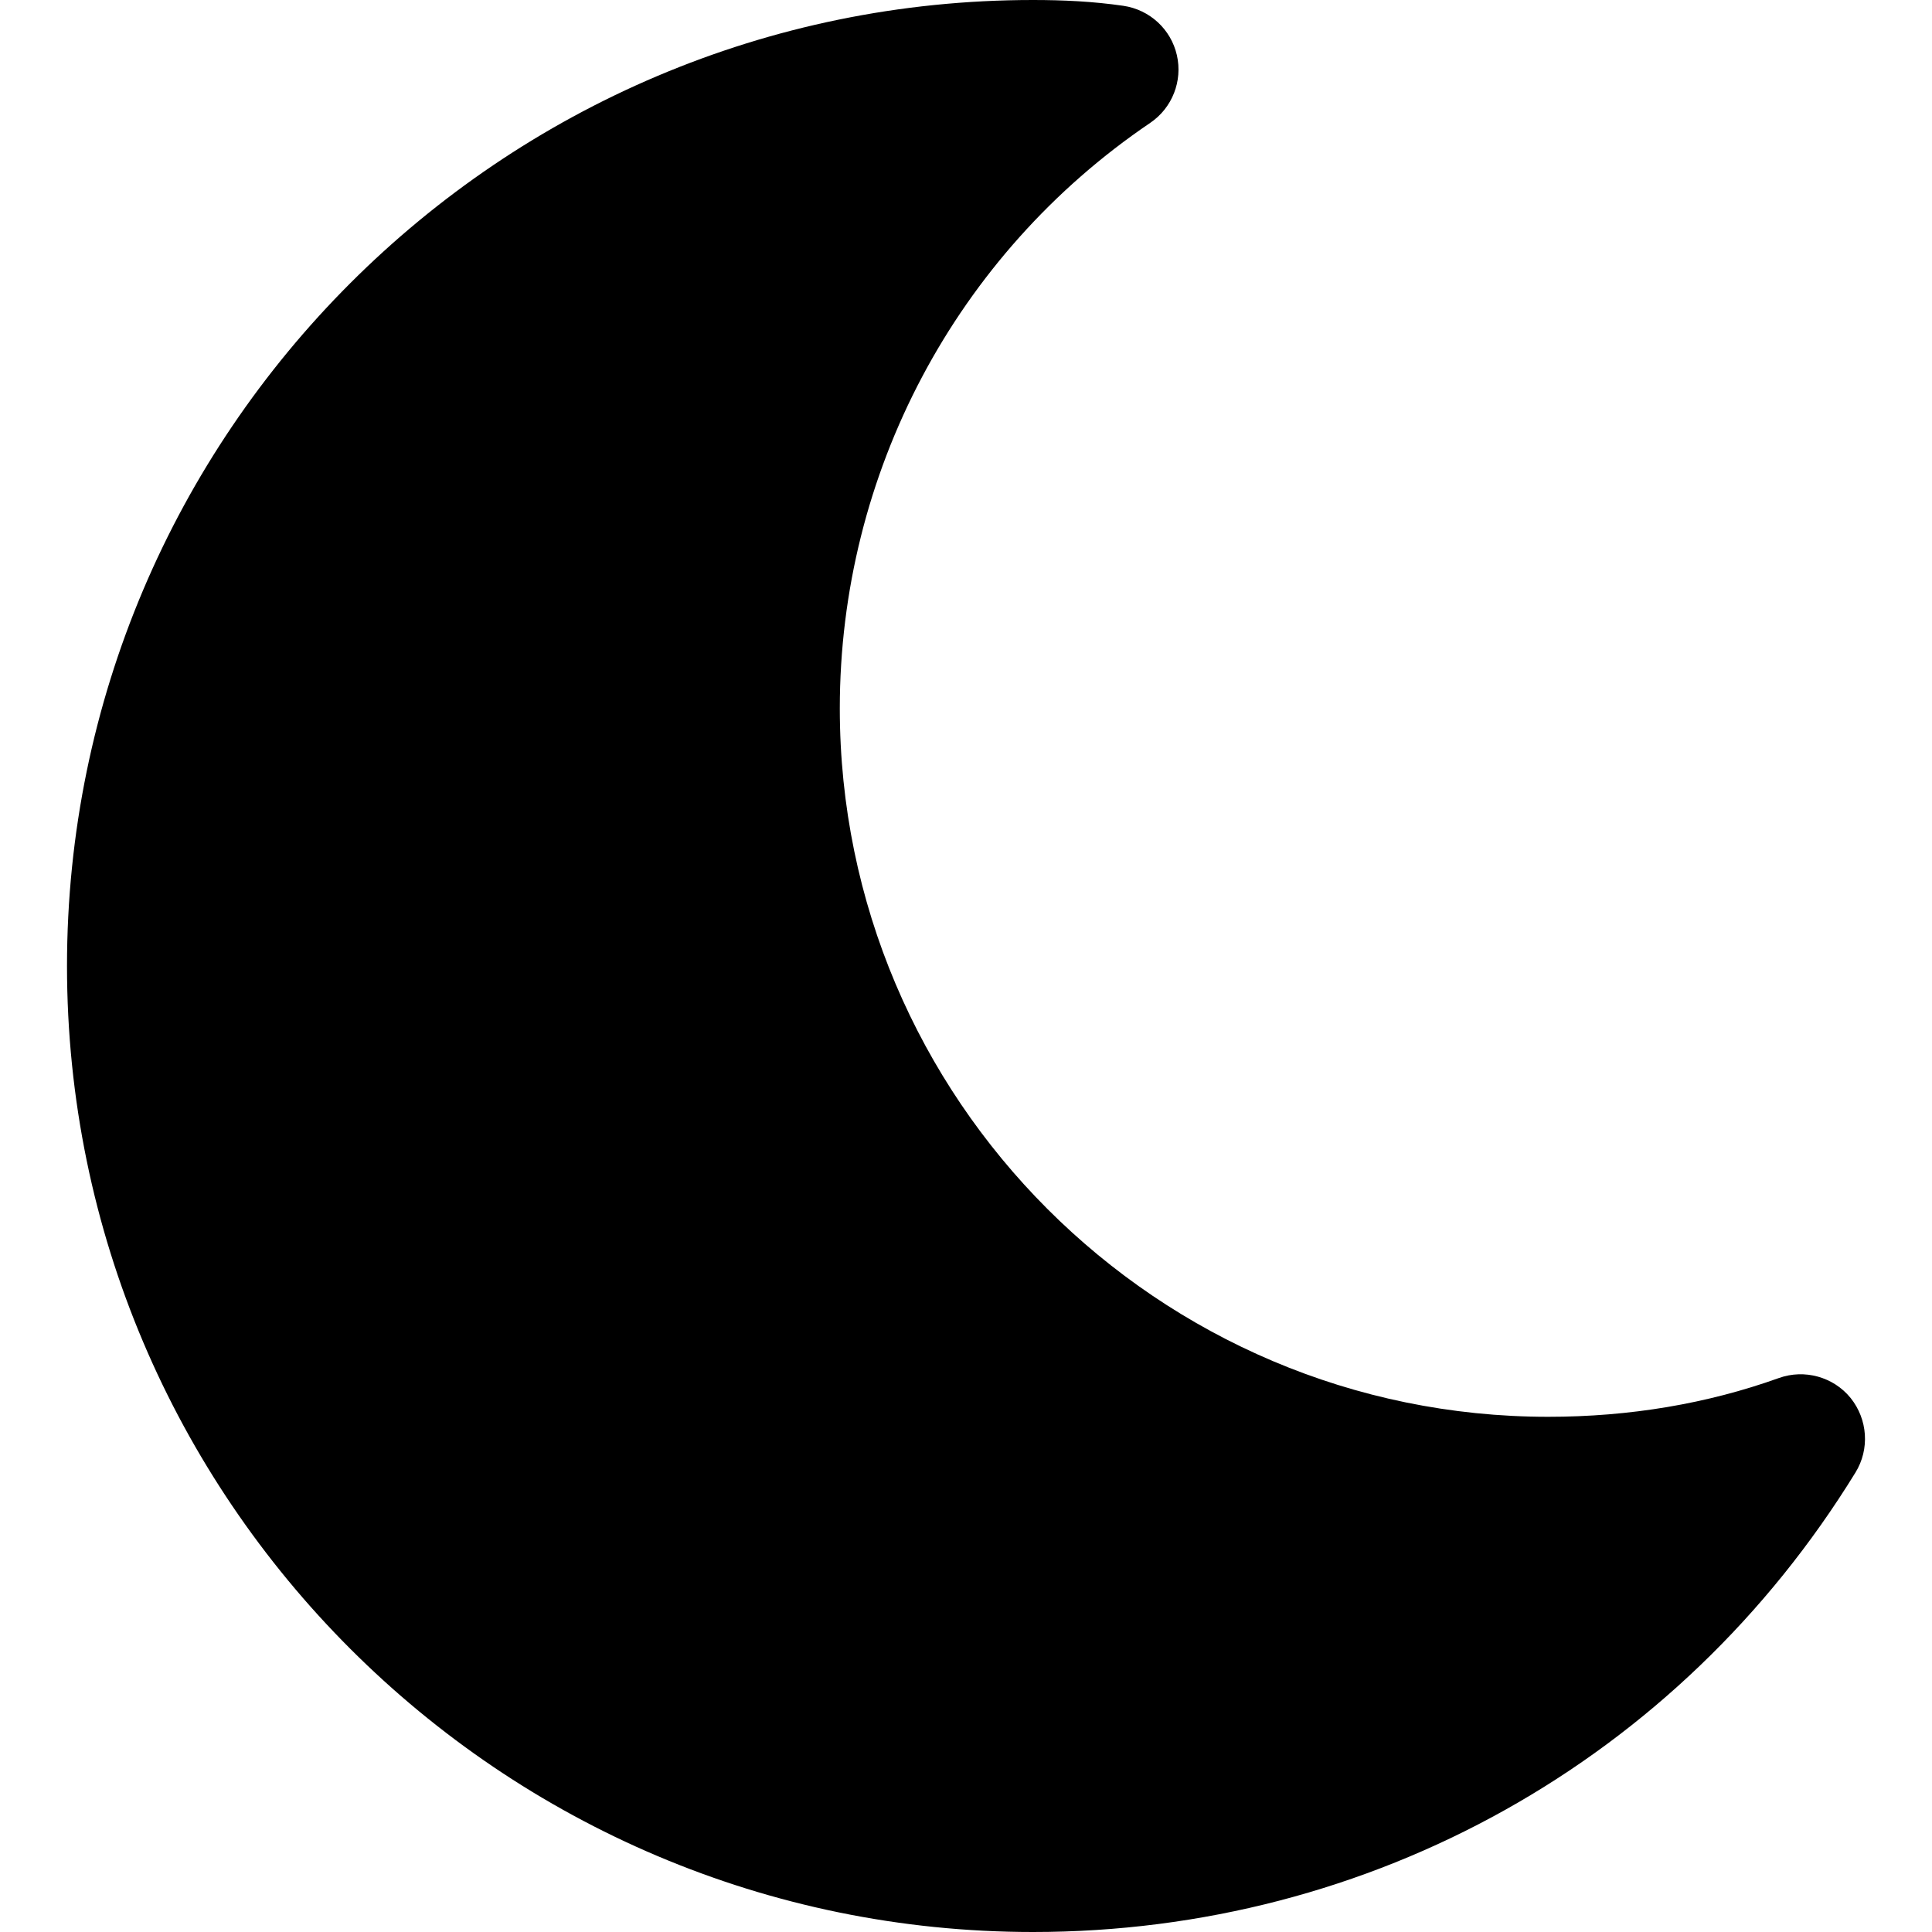
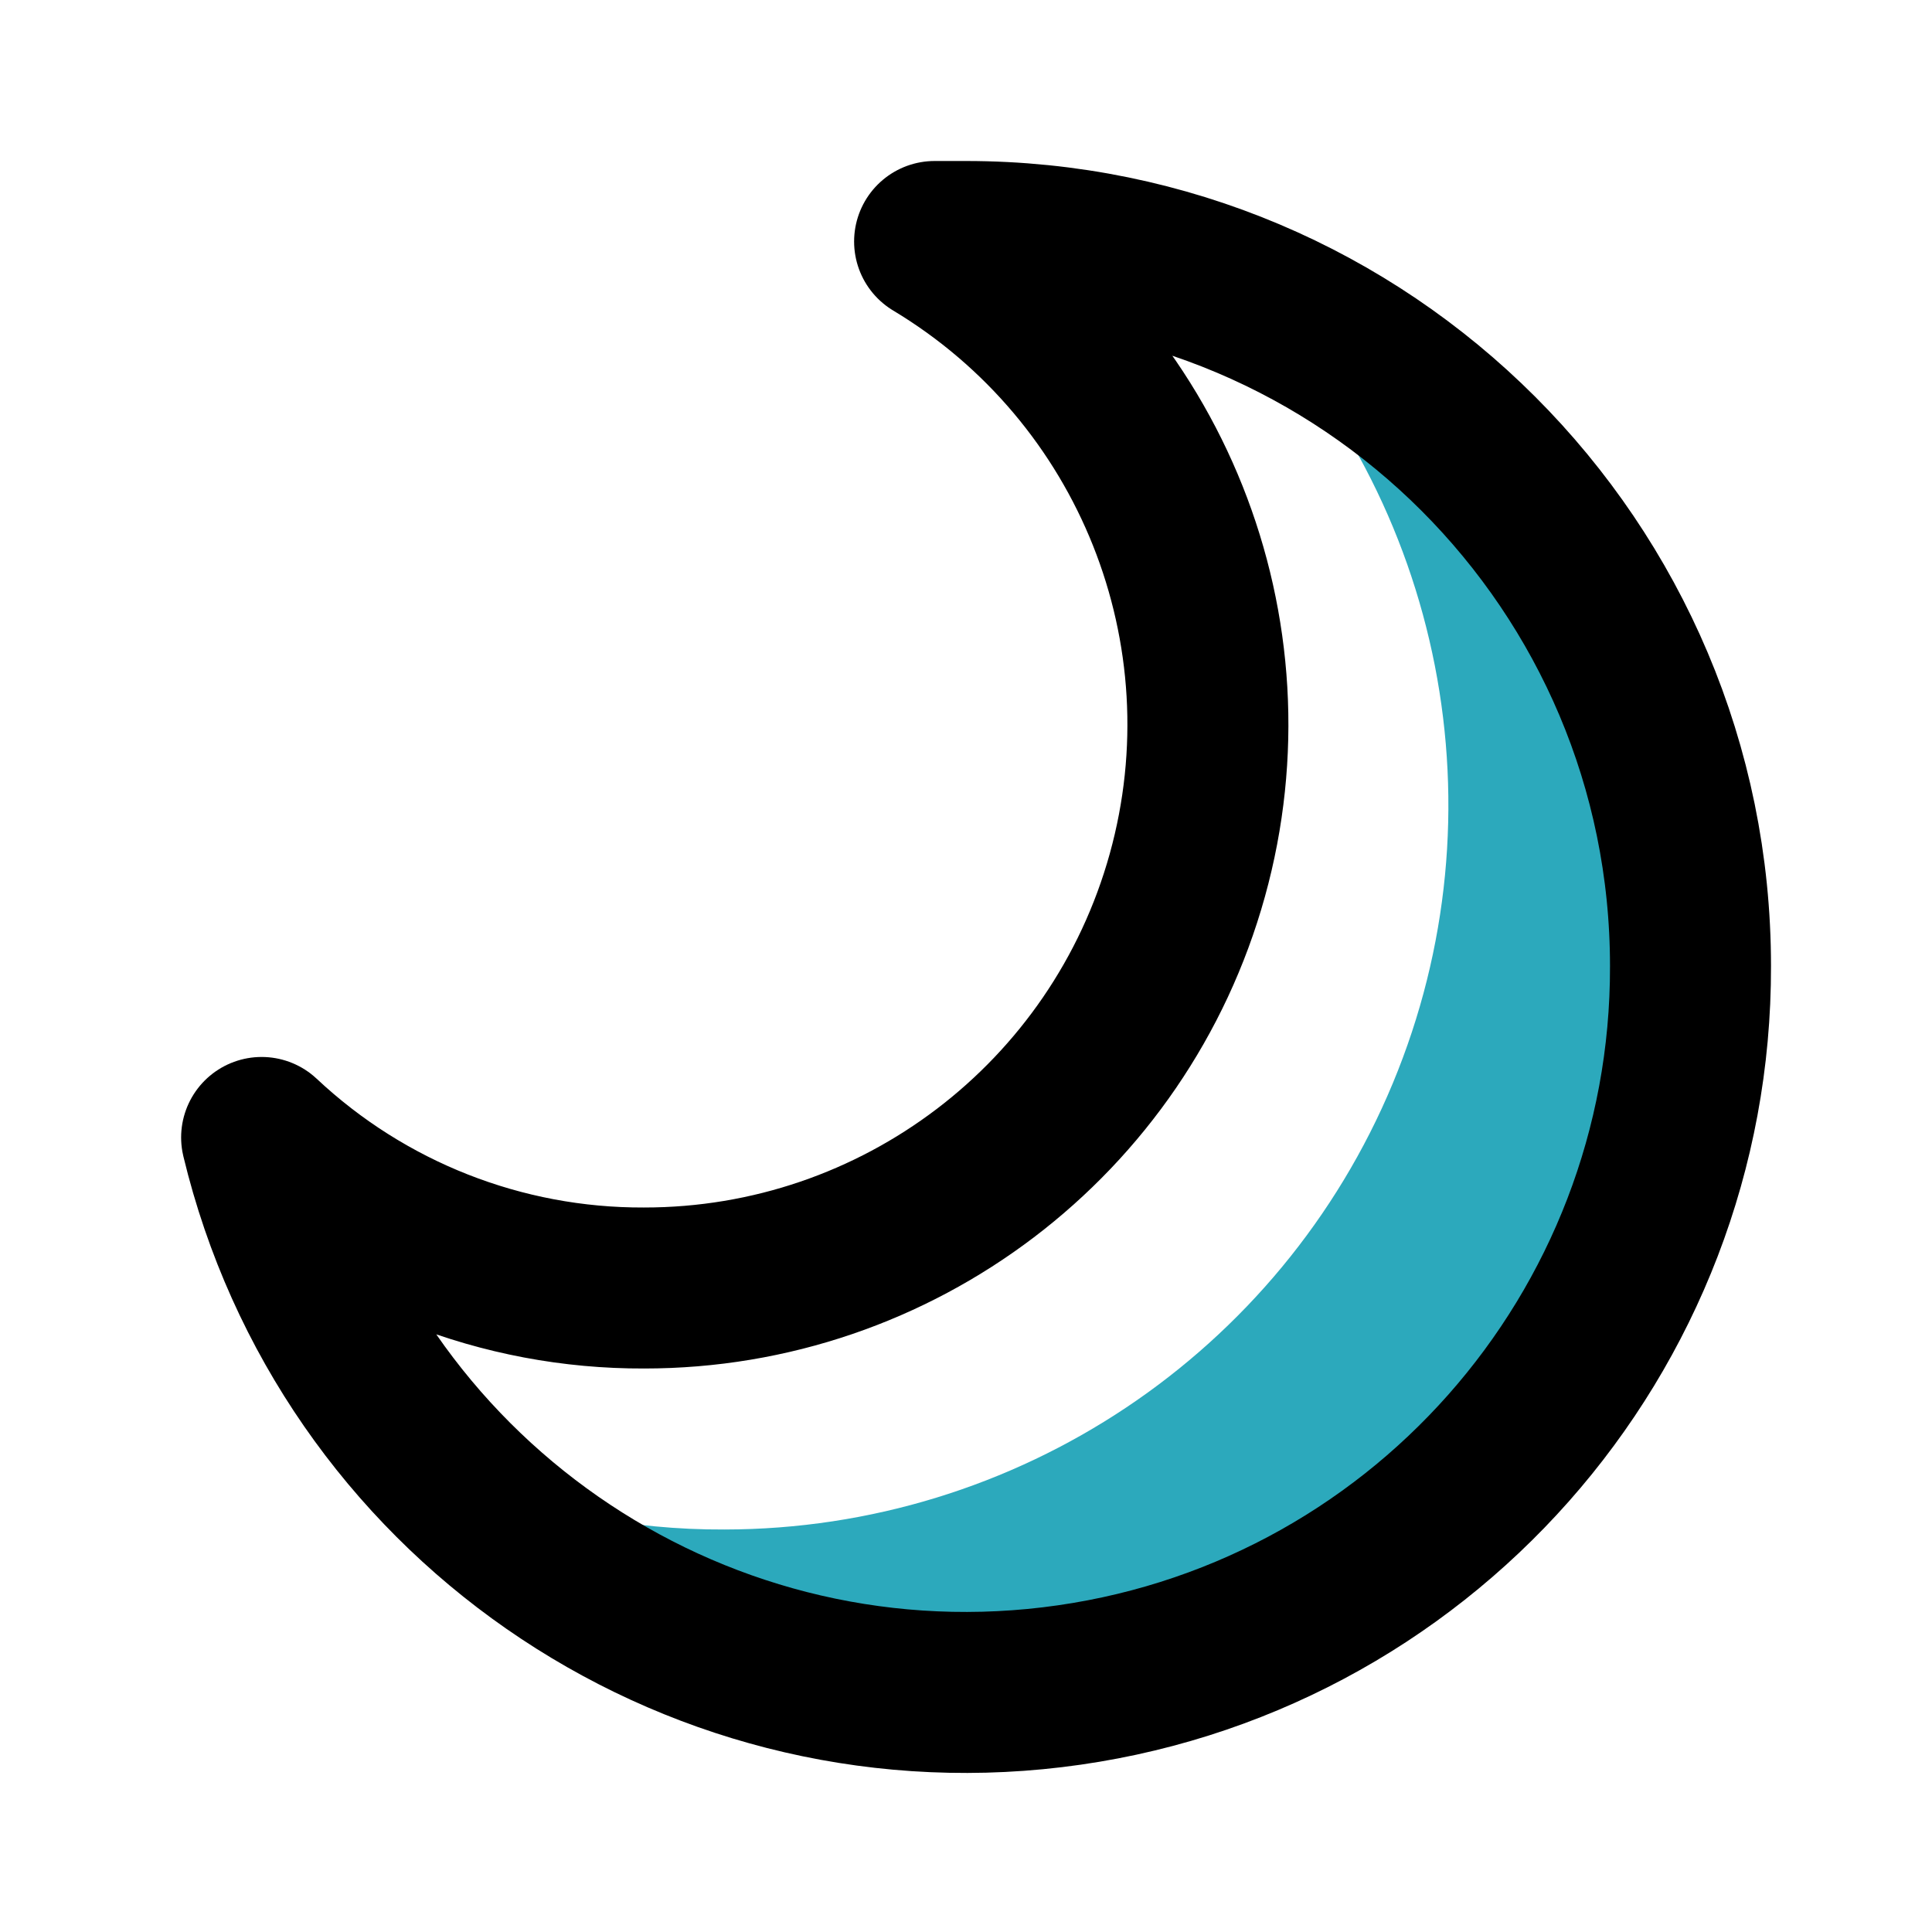
- <svg xmlns="http://www.w3.org/2000/svg" viewBox="0 0 480 480" style="enable-background:new 0 0 480 480" xml:space="preserve">
-   <path d="M459.782 347.328c-4.288-5.28-11.488-7.232-17.824-4.96-17.76 6.368-37.024 9.632-57.312 9.632-97.056 0-176-78.976-176-176 0-58.4 28.832-112.768 77.12-145.472 5.472-3.712 8.096-10.4 6.624-16.832S285.638 2.4 279.078 1.44C271.59.352 264.134 0 256.646 0c-132.352 0-240 107.648-240 240s107.648 240 240 240c84 0 160.416-42.688 204.352-114.176 3.552-5.792 3.04-13.184-1.216-18.496z" />
+ <svg xmlns="http://www.w3.org/2000/svg" fill="#000000" width="800px" height="800px" viewBox="0 0 24 24" id="moon-alt" class="icon multi-color">
+   <path id="secondary-fill" d="M21,12a9,9,0,0,1-9,9,8.91,8.91,0,0,1-6.38-2.67A8.64,8.64,0,0,0,9,19,9,9,0,0,0,15.38,3.66,9,9,0,0,1,21,12Z" style="fill: rgb(44, 169, 188); stroke-width: 2;" />
+   <path id="primary-stroke" d="M21,12A9,9,0,0,1,3.25,14.13,6.9,6.9,0,0,0,8,16,7,7,0,0,0,11.61,3H12A9,9,0,0,1,21,12Z" style="fill: none; stroke: rgb(0, 0, 0); stroke-linecap: round; stroke-linejoin: round; stroke-width: 2;" />
</svg>
